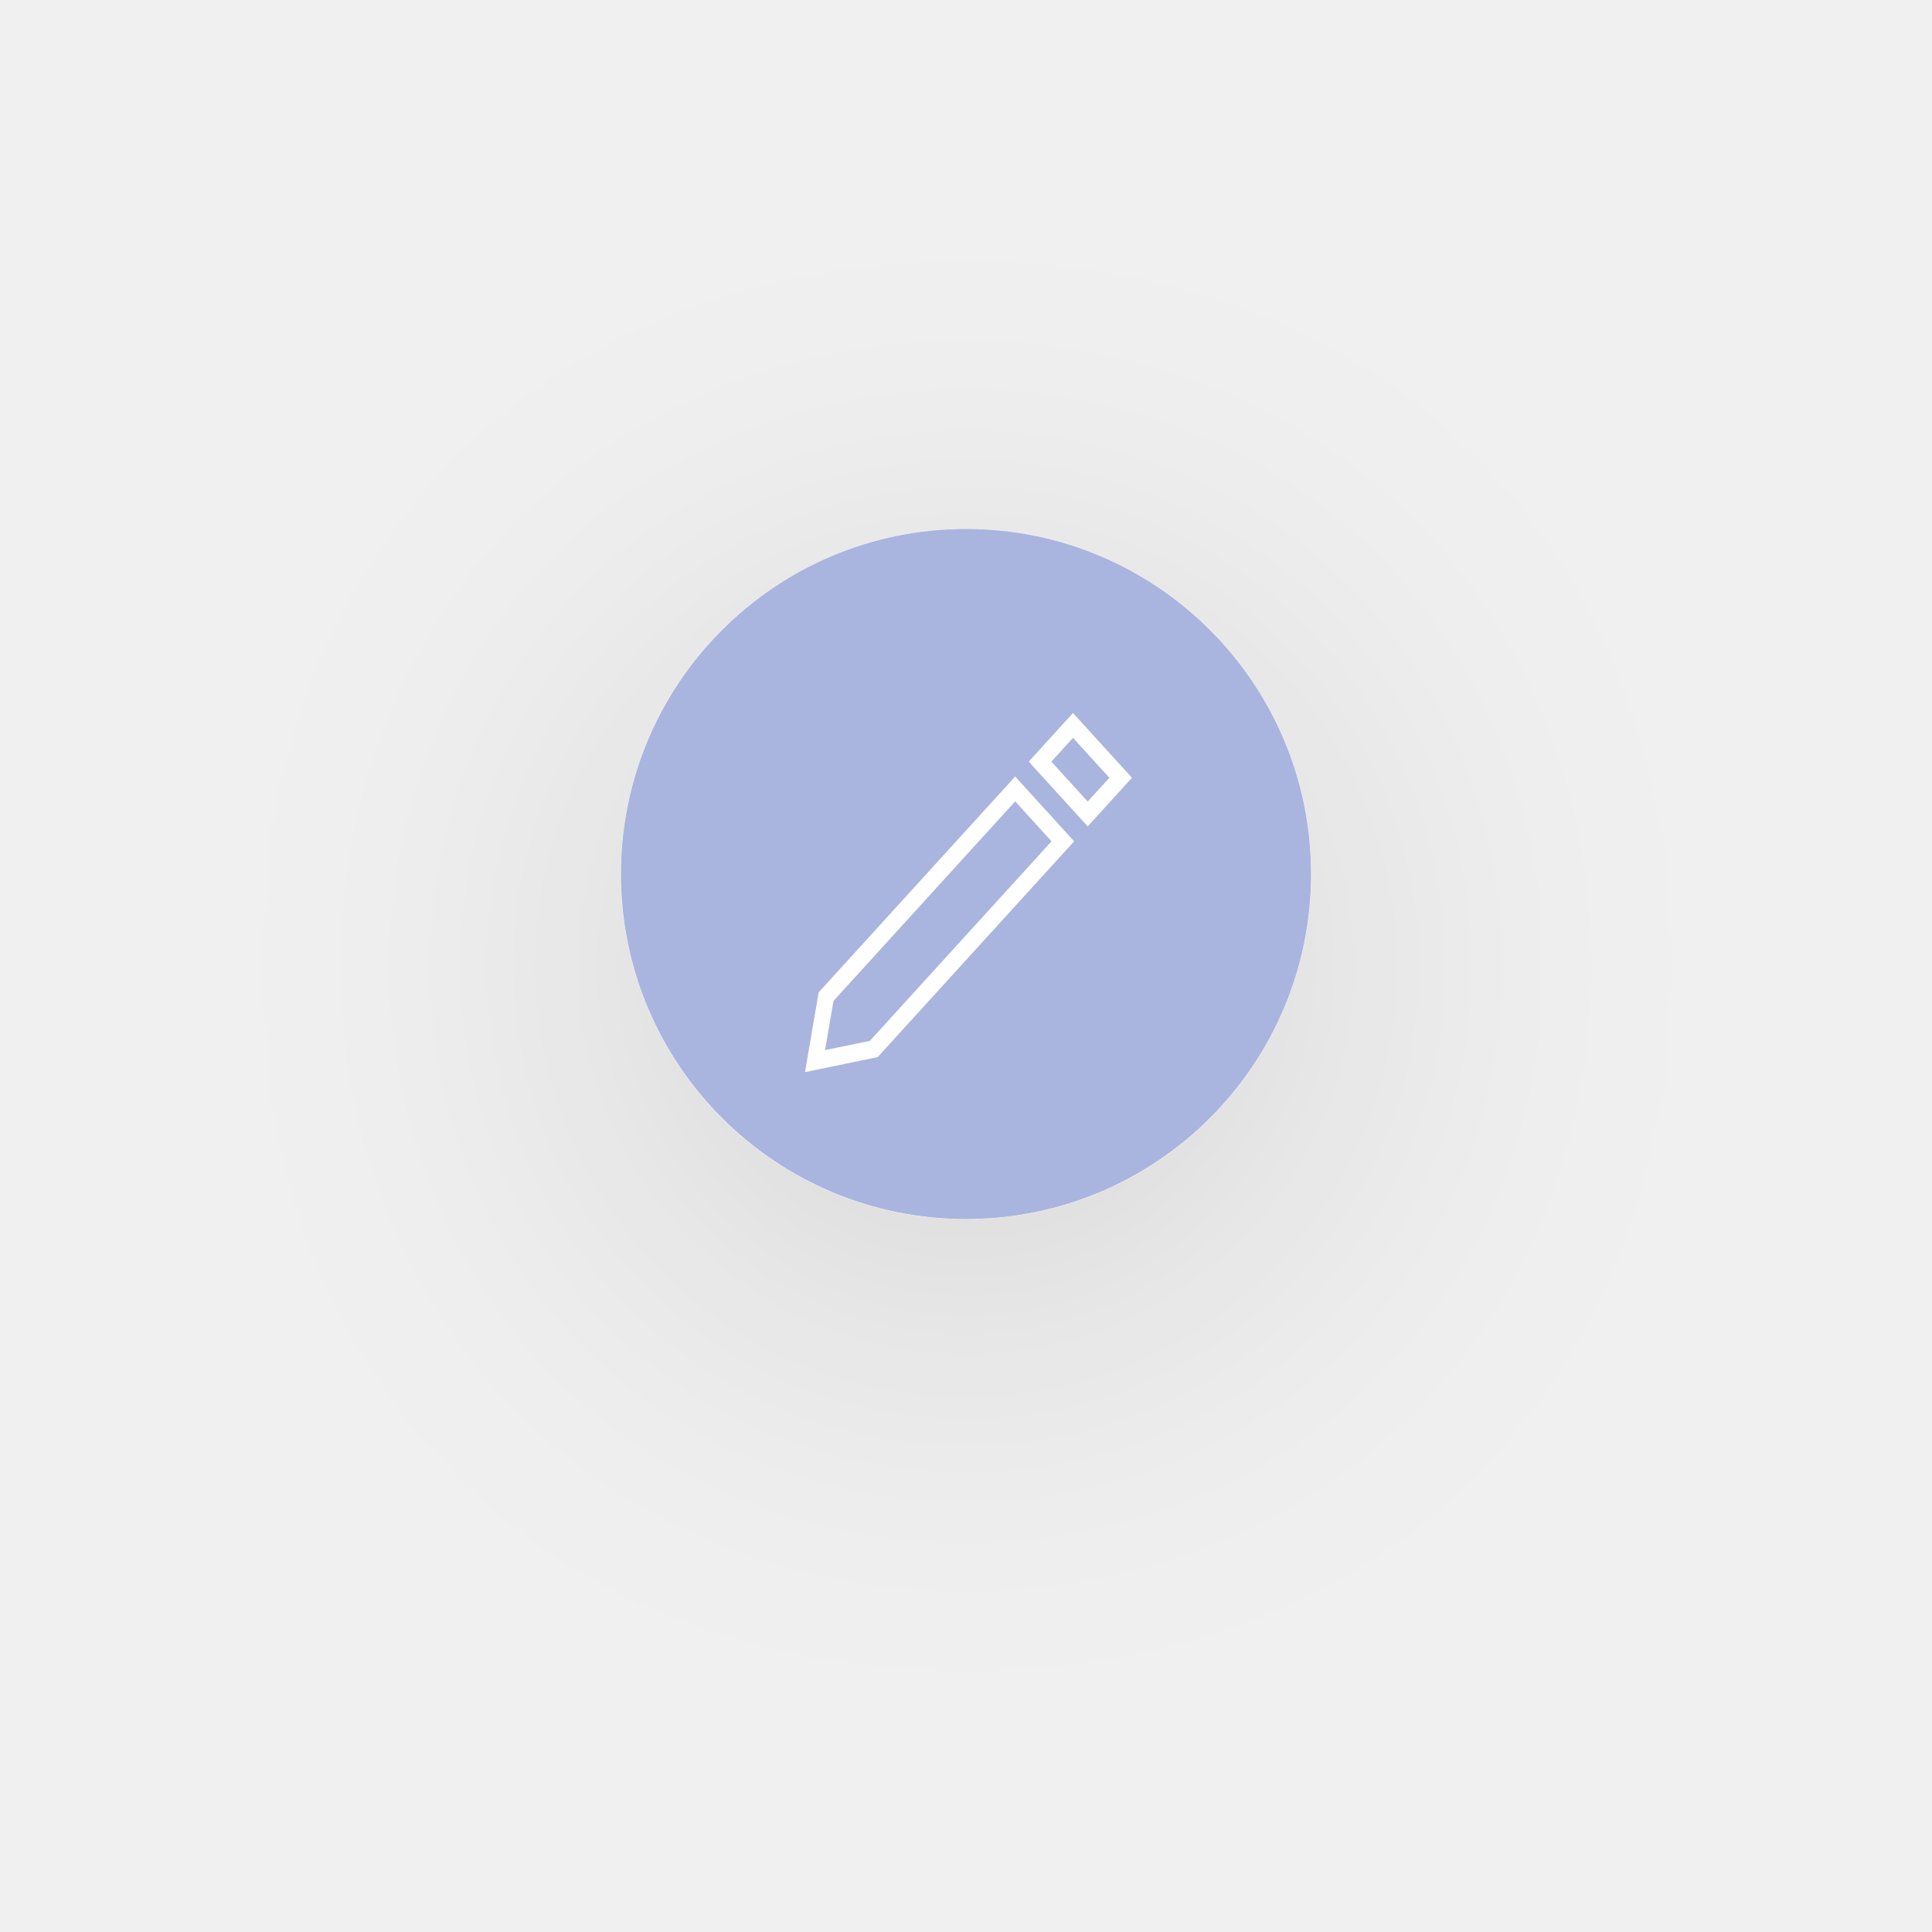
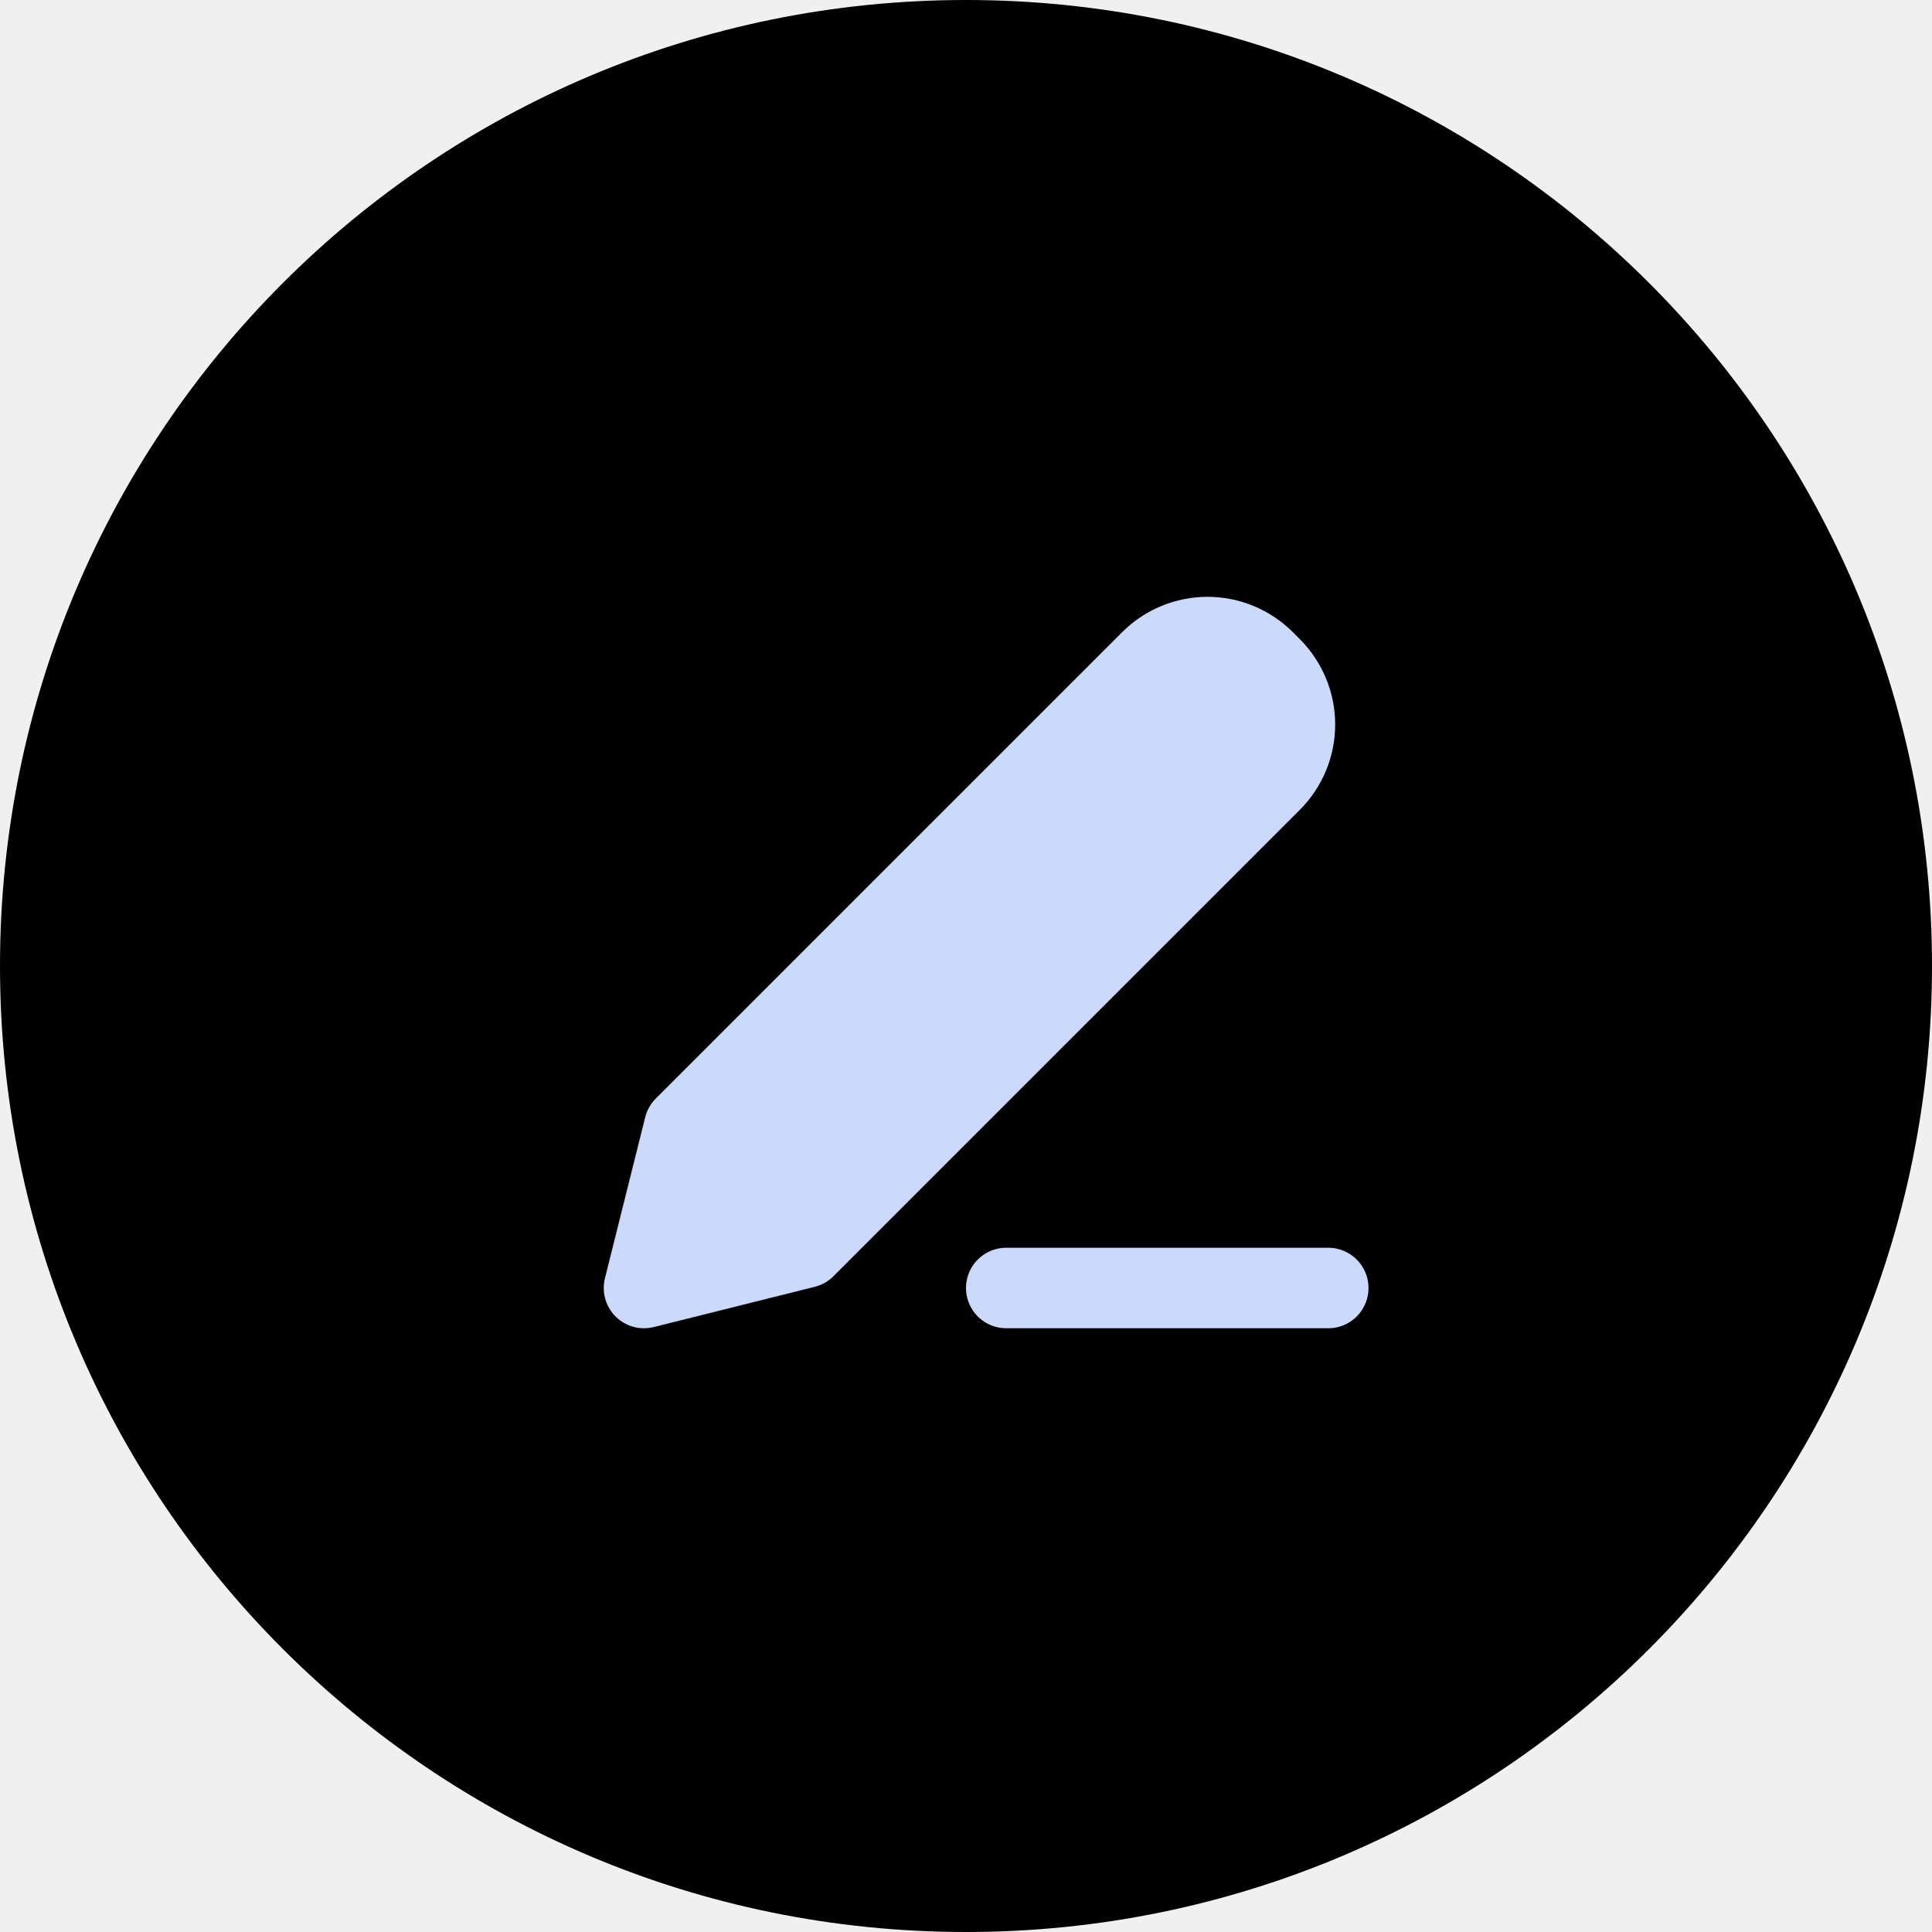
- <svg xmlns="http://www.w3.org/2000/svg" width="84" height="84" viewBox="0 0 84 84" fill="none">
-   <g filter="url(#filter0_d_411_727)">
-     <circle cx="42" cy="38" r="15" fill="#A9B5DF" />
-     <path d="M35.594 43.146L35 46.614L38.158 45.962L46.702 36.579L44.138 33.762L35.594 43.146ZM37.819 45.255L35.872 45.657L36.238 43.519L44.138 34.842L45.719 36.579L37.819 45.255Z" fill="white" />
-     <path d="M46.652 31L44.727 33.114L47.292 35.93L49.216 33.816L46.652 31ZM45.711 33.114L46.652 32.08L48.233 33.816L47.292 34.85L45.711 33.114Z" fill="white" />
-   </g>
-   <defs>
-     <filter id="filter0_d_411_727" x="0.8" y="0.8" width="82.4" height="82.4" filterUnits="userSpaceOnUse" color-interpolation-filters="sRGB">
-       <feFlood flood-opacity="0" result="BackgroundImageFix" />
-       <feColorMatrix in="SourceAlpha" type="matrix" values="0 0 0 0 0 0 0 0 0 0 0 0 0 0 0 0 0 0 127 0" result="hardAlpha" />
-       <feOffset dy="4" />
-       <feGaussianBlur stdDeviation="13.1" />
-       <feComposite in2="hardAlpha" operator="out" />
-       <feColorMatrix type="matrix" values="0 0 0 0 0 0 0 0 0 0 0 0 0 0 0 0 0 0 0.12 0" />
-       <feBlend mode="normal" in2="BackgroundImageFix" result="effect1_dropShadow_411_727" />
-       <feBlend mode="normal" in="SourceGraphic" in2="effect1_dropShadow_411_727" result="shape" />
-     </filter>
-   </defs>
+ <svg xmlns="http://www.w3.org/2000/svg" width="48" height="48" viewBox="0 0 48 48" fill="currentColor">
+   <rect width="48" height="48" rx="24" fill="currentColor" />
+   <path d="M27 18L30 21M25 32H33M17 28L16 32L20 31L31.586 19.414C31.961 19.039 32.172 18.53 32.172 18C32.172 17.469 31.961 16.961 31.586 16.586L31.414 16.414C31.039 16.039 30.53 15.828 30 15.828C29.47 15.828 28.961 16.039 28.586 16.414L17 28Z" stroke-width="2" stroke-linecap="round" stroke-linejoin="round" stroke="#CBDAFA" fill="#CBDAFA" />
</svg>
